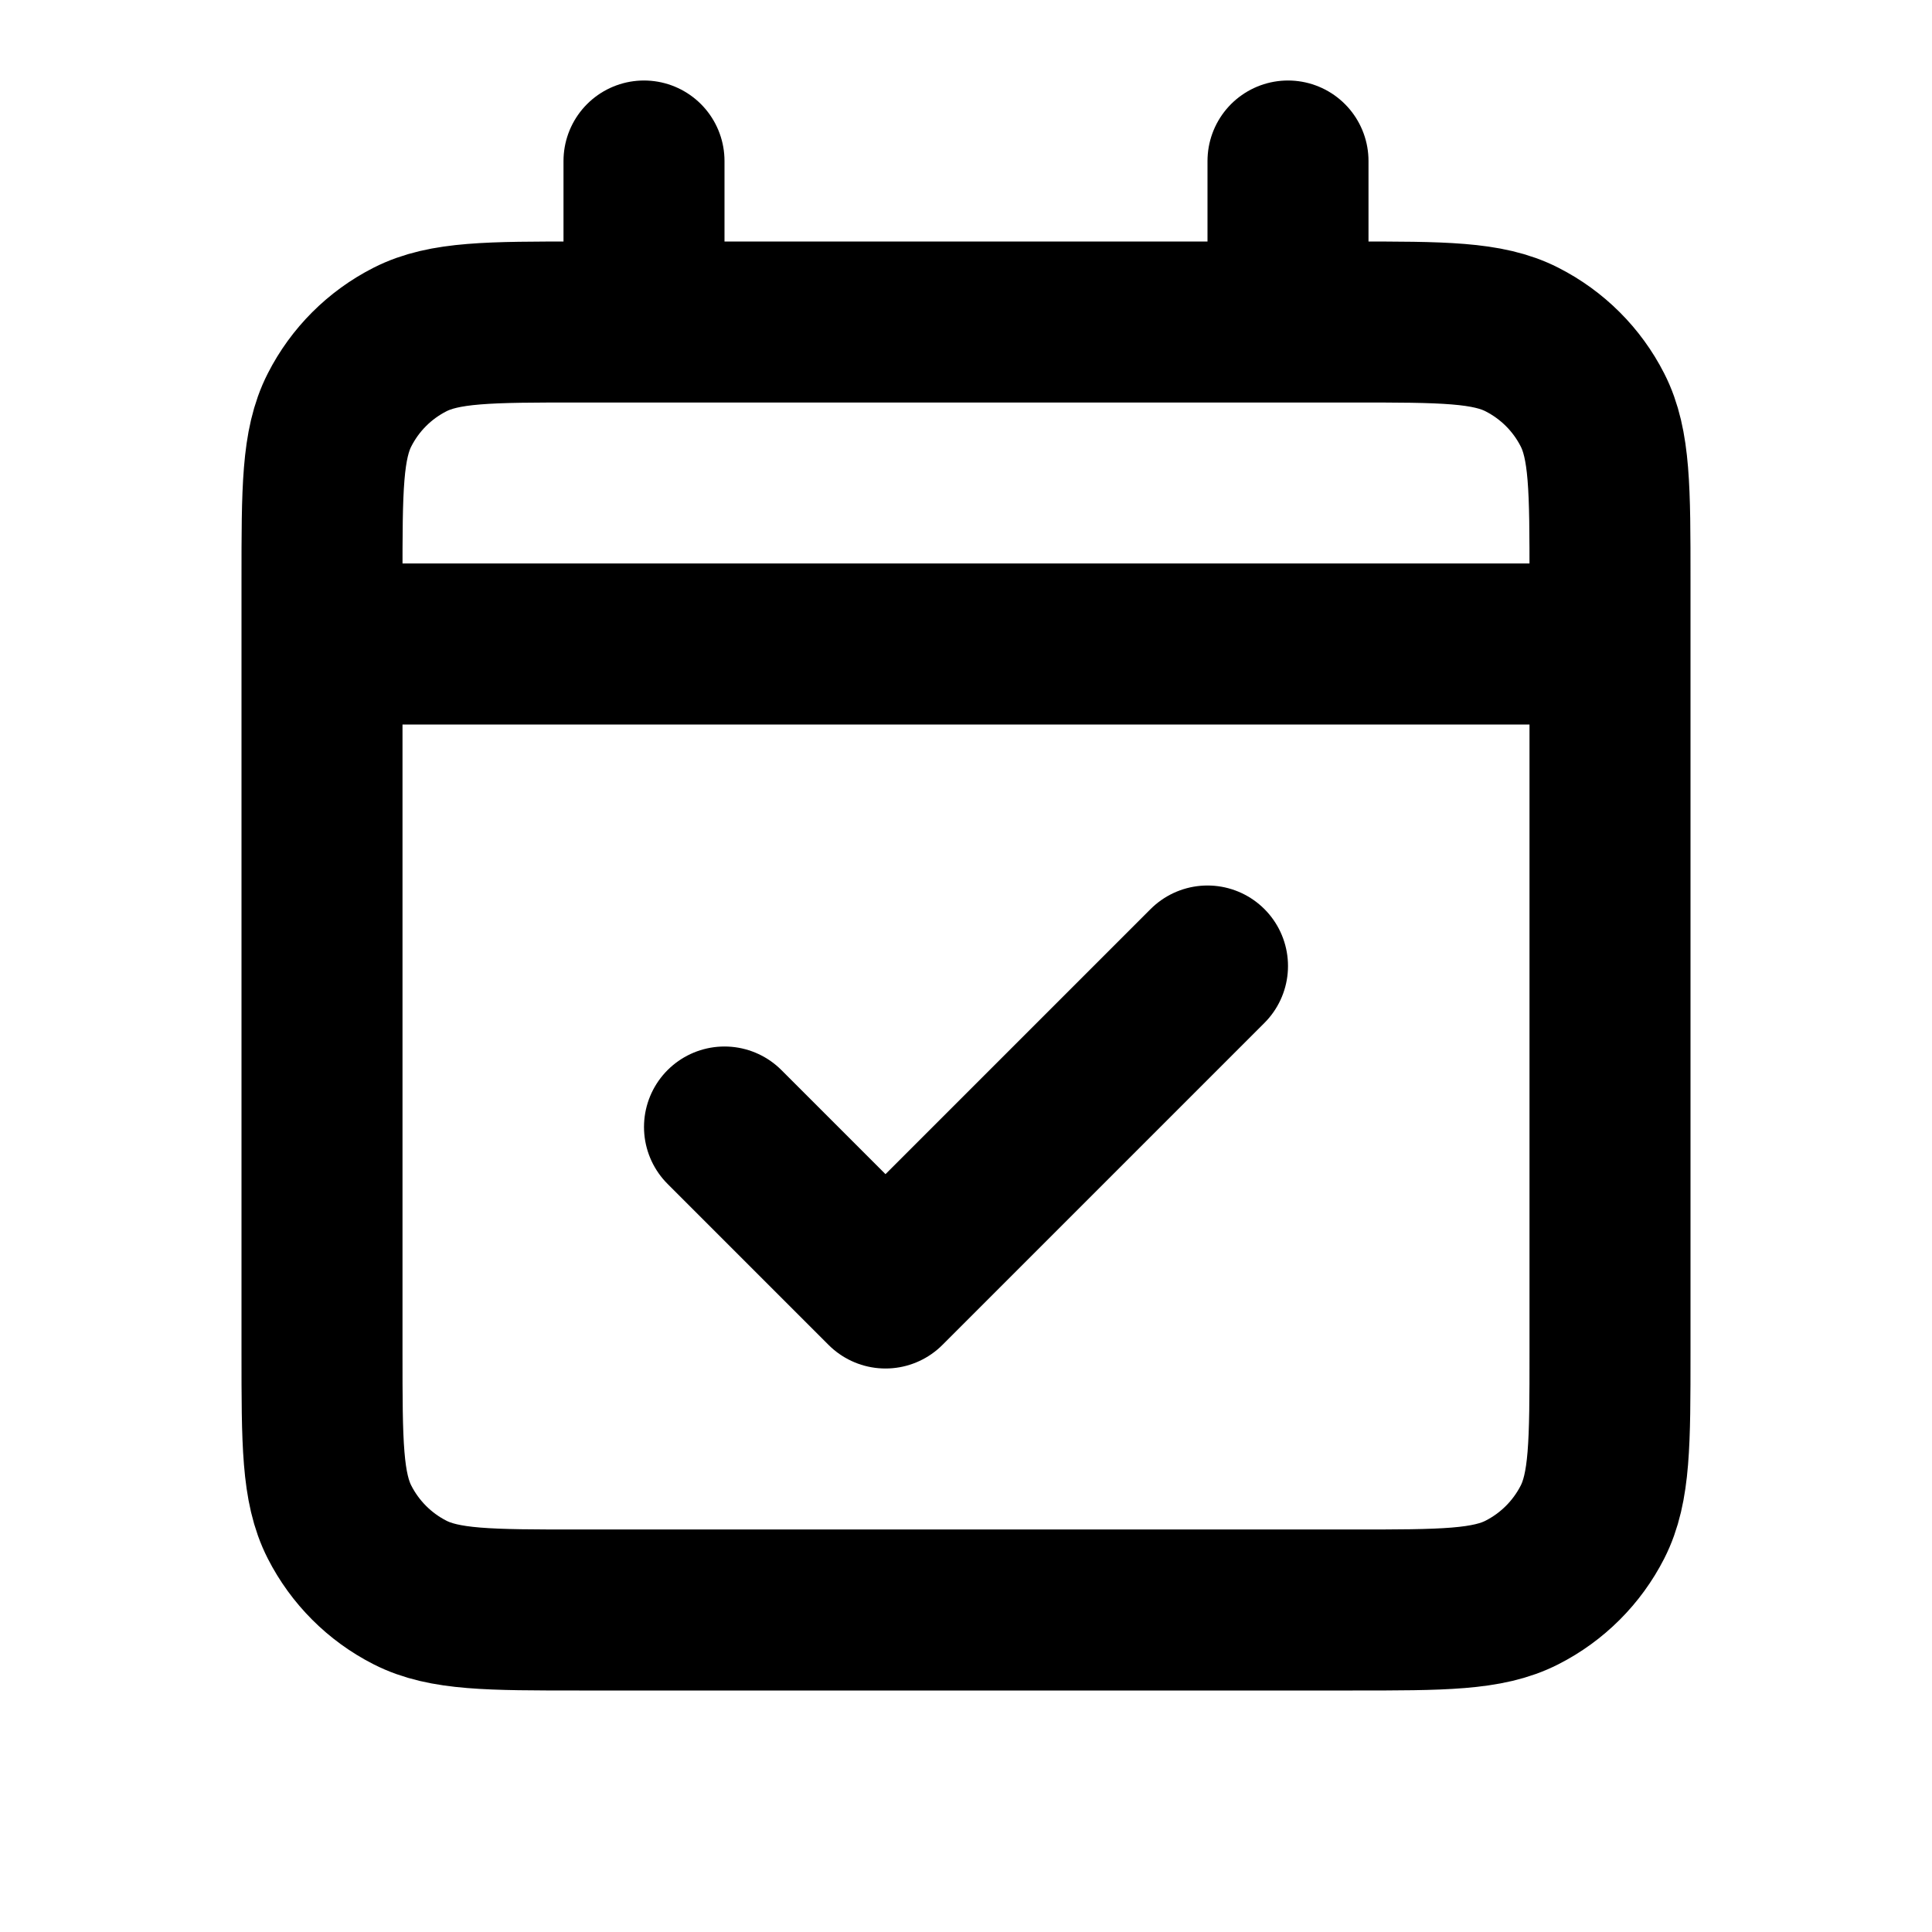
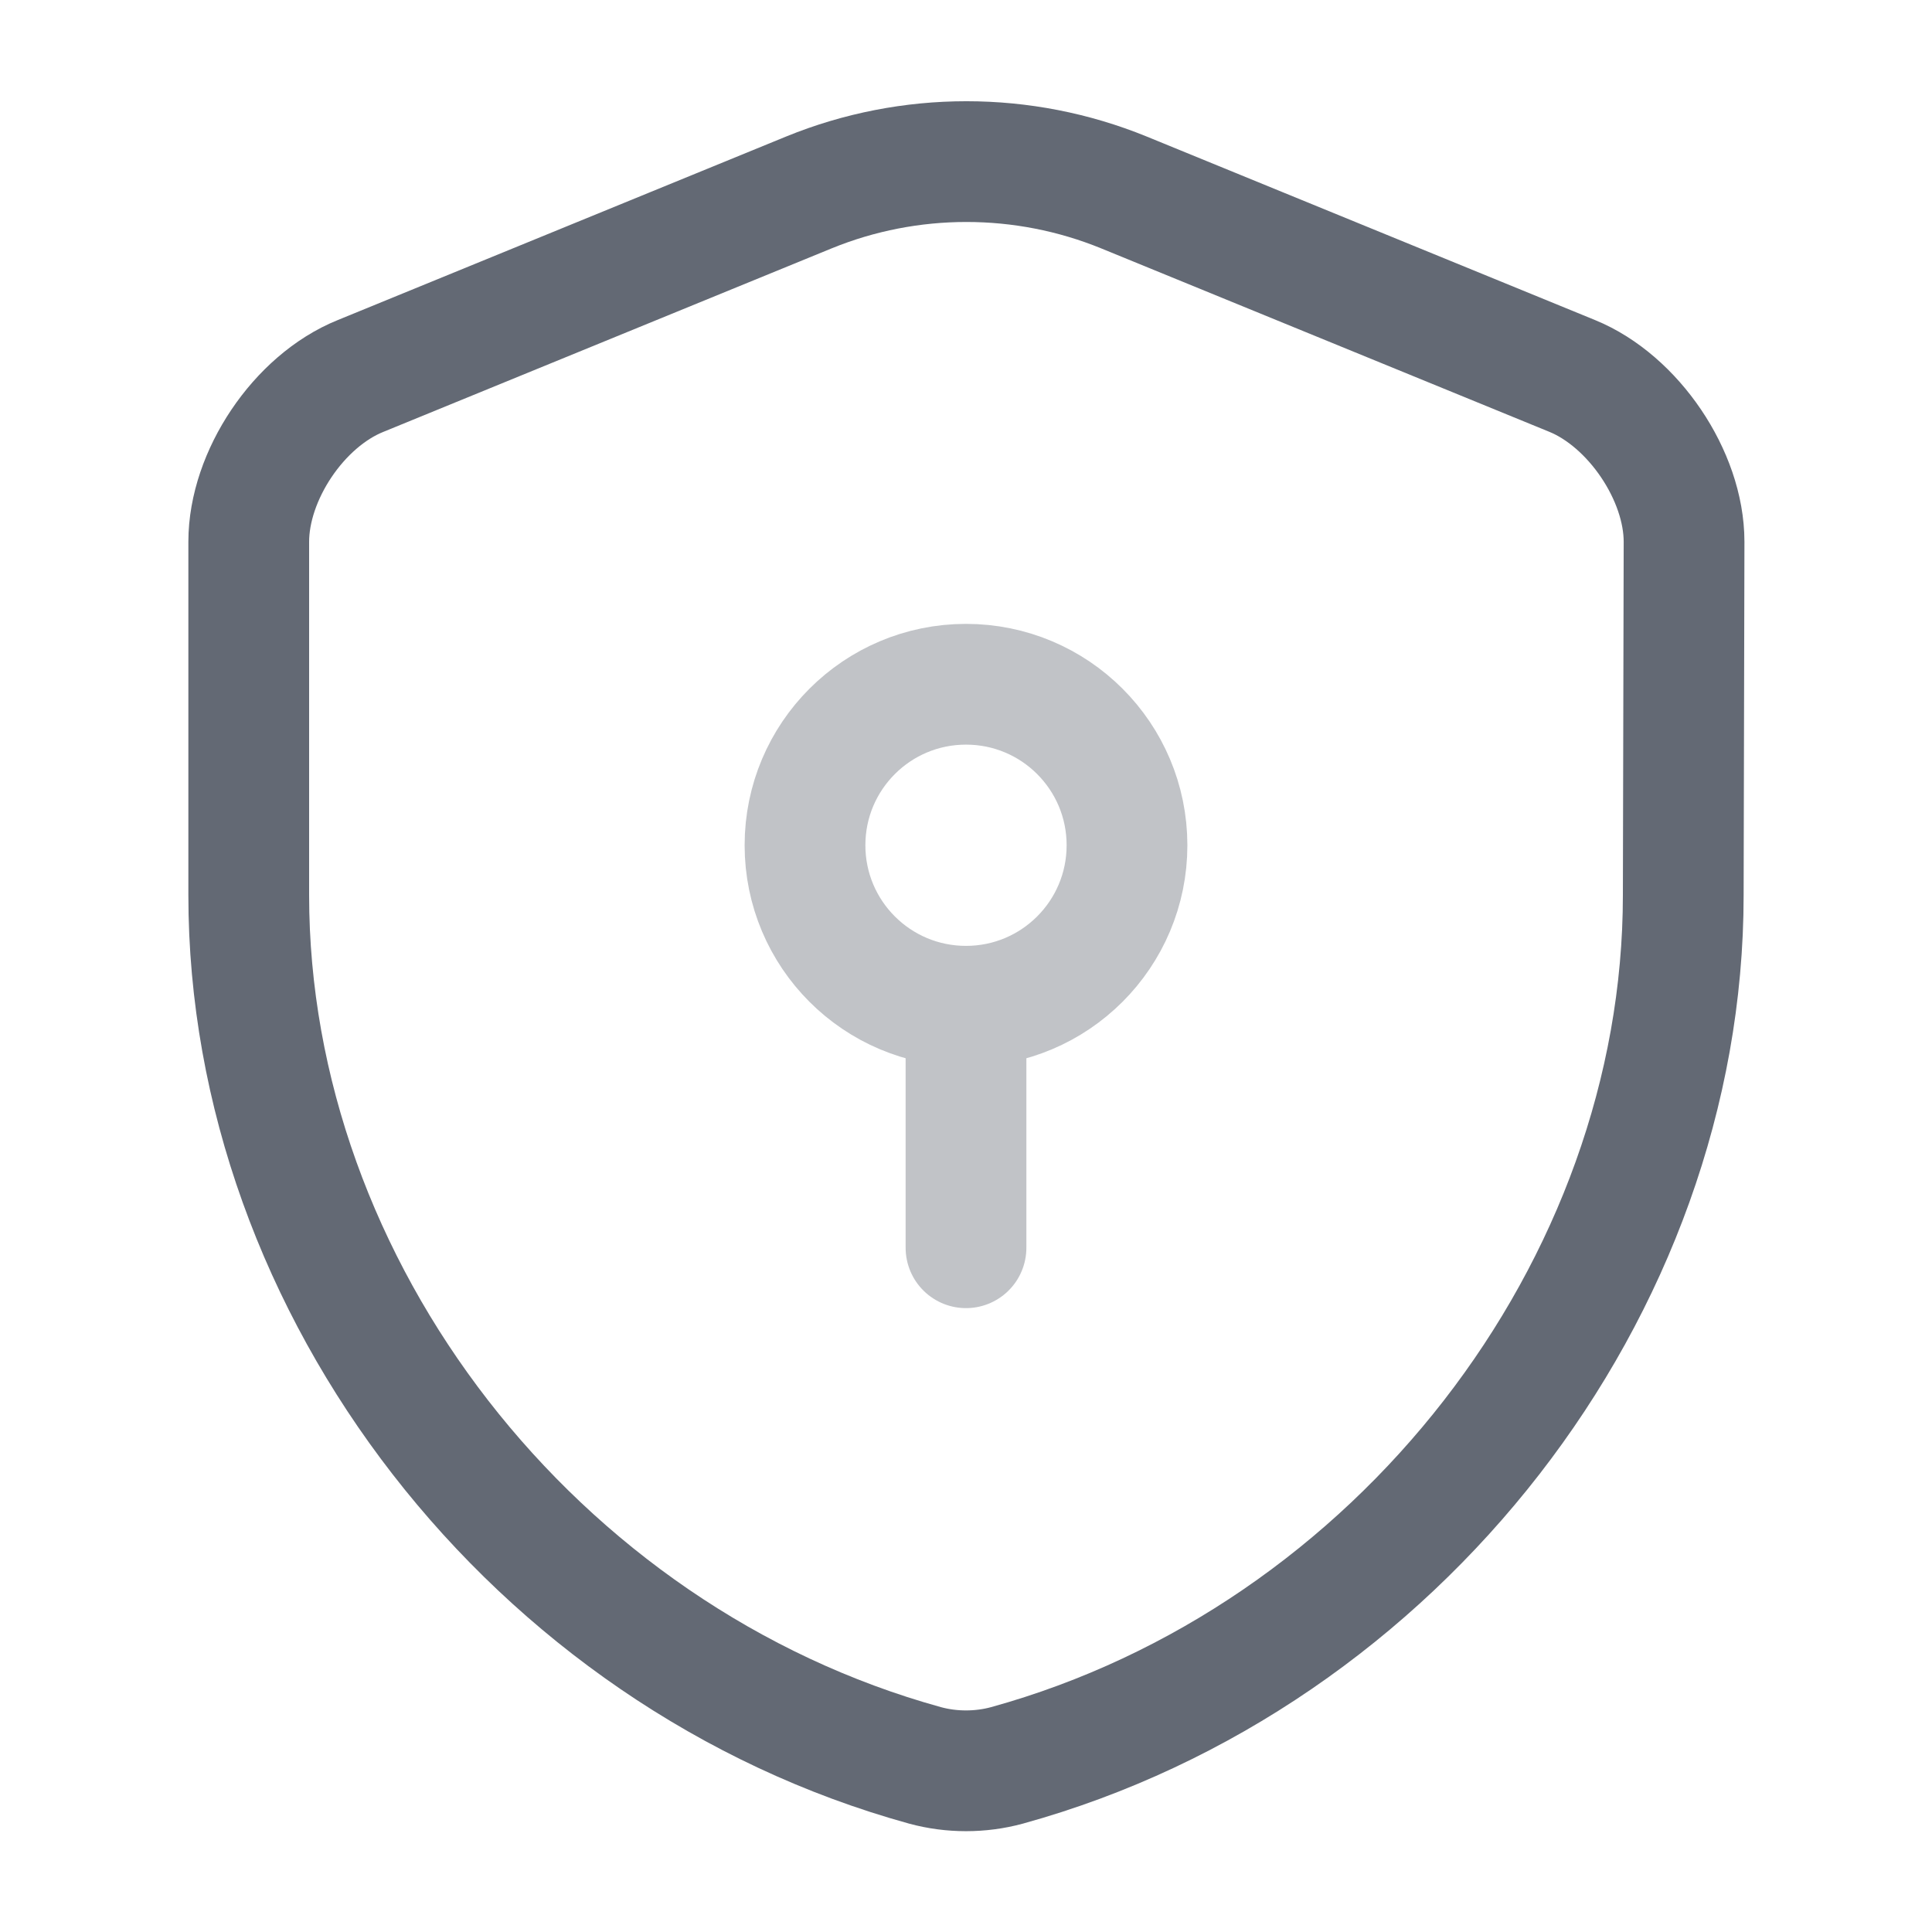
<svg xmlns="http://www.w3.org/2000/svg" width="800px" height="800px" viewBox="0 0 24 24" fill="none">
-   <g id="Calendar / Calendar_Check">
-     <path id="Vector" d="M4 8H20M4 8V16.8C4 17.92 4 18.48 4.218 18.908C4.41 19.284 4.715 19.59 5.092 19.782C5.519 20 6.079 20 7.197 20H16.803C17.921 20 18.48 20 18.907 19.782C19.284 19.59 19.59 19.284 19.782 18.908C20 18.48 20 17.922 20 16.804V8M4 8V7.2C4 6.08 4 5.52 4.218 5.092C4.41 4.715 4.715 4.41 5.092 4.218C5.52 4 6.08 4 7.2 4H8M20 8V7.197C20 6.079 20 5.519 19.782 5.092C19.59 4.715 19.284 4.41 18.907 4.218C18.48 4 17.92 4 16.8 4H16M8 4H16M8 4V2M16 4V2M15 12L11 16L9 14" stroke="#000000" stroke-width="2" stroke-linecap="round" stroke-linejoin="round" />
+   <g id="SVGRepo_bgCarrier" stroke-width="0" />
+   <g id="SVGRepo_tracerCarrier" stroke-linecap="round" stroke-linejoin="round" />
+   <g id="SVGRepo_iconCarrier">
+     <path d="M20.91 11.12C20.91 16.01 17.36 20.59 12.51 21.93C12.18 22.02 11.82 22.02 11.49 21.93C6.64 20.59 3.09 16.01 3.09 11.12V6.73C3.09 5.91 3.71 4.98 4.48 4.67L10.05 2.39C11.3 1.88 12.71 1.88 13.96 2.39L19.53 4.67C20.29 4.98 20.92 5.91 20.92 6.73L20.91 11.12Z" stroke="#636974" stroke-width="1.5" stroke-linecap="round" stroke-linejoin="round" />
+     <g opacity="0.4">
+       <path d="M12 12.5C13.105 12.5 14 11.605 14 10.5C14 9.395 13.105 8.5 12 8.5C10.895 8.5 10 9.395 10 10.5C10 11.605 10.895 12.5 12 12.5Z" stroke="#636974" stroke-width="1.5" stroke-miterlimit="10" stroke-linecap="round" stroke-linejoin="round" />
+       <path d="M12 12.5V15.5" stroke="#636974" stroke-width="1.5" stroke-miterlimit="10" stroke-linecap="round" stroke-linejoin="round" />
+     </g>
  </g>
</svg>
